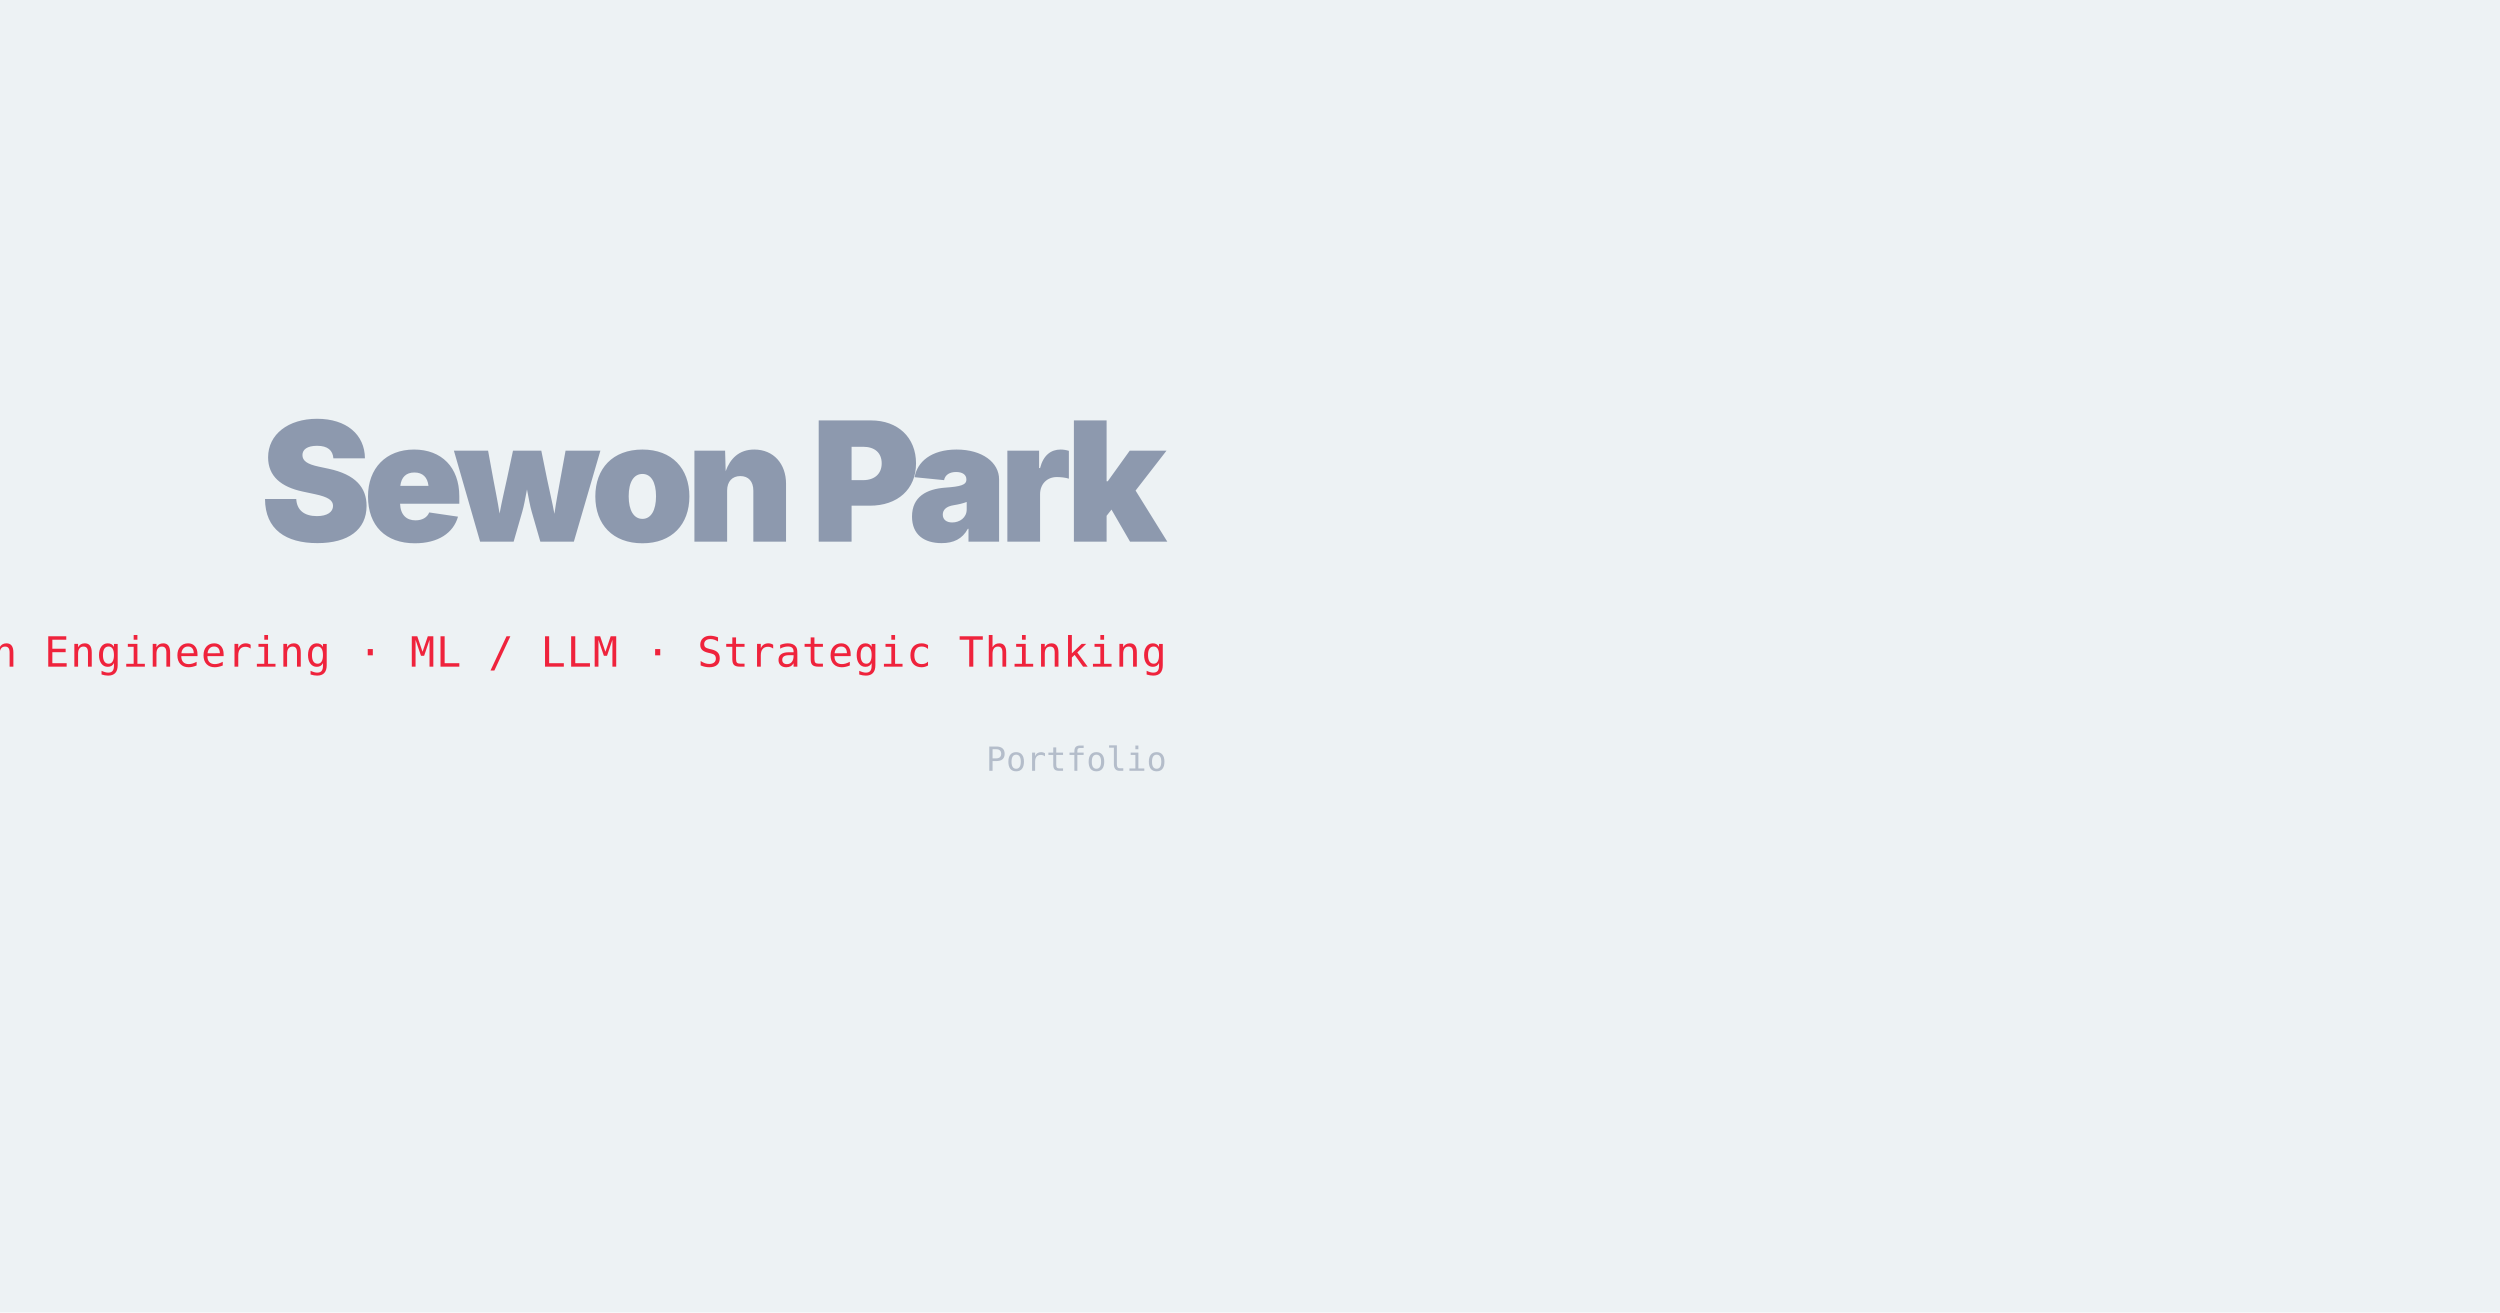
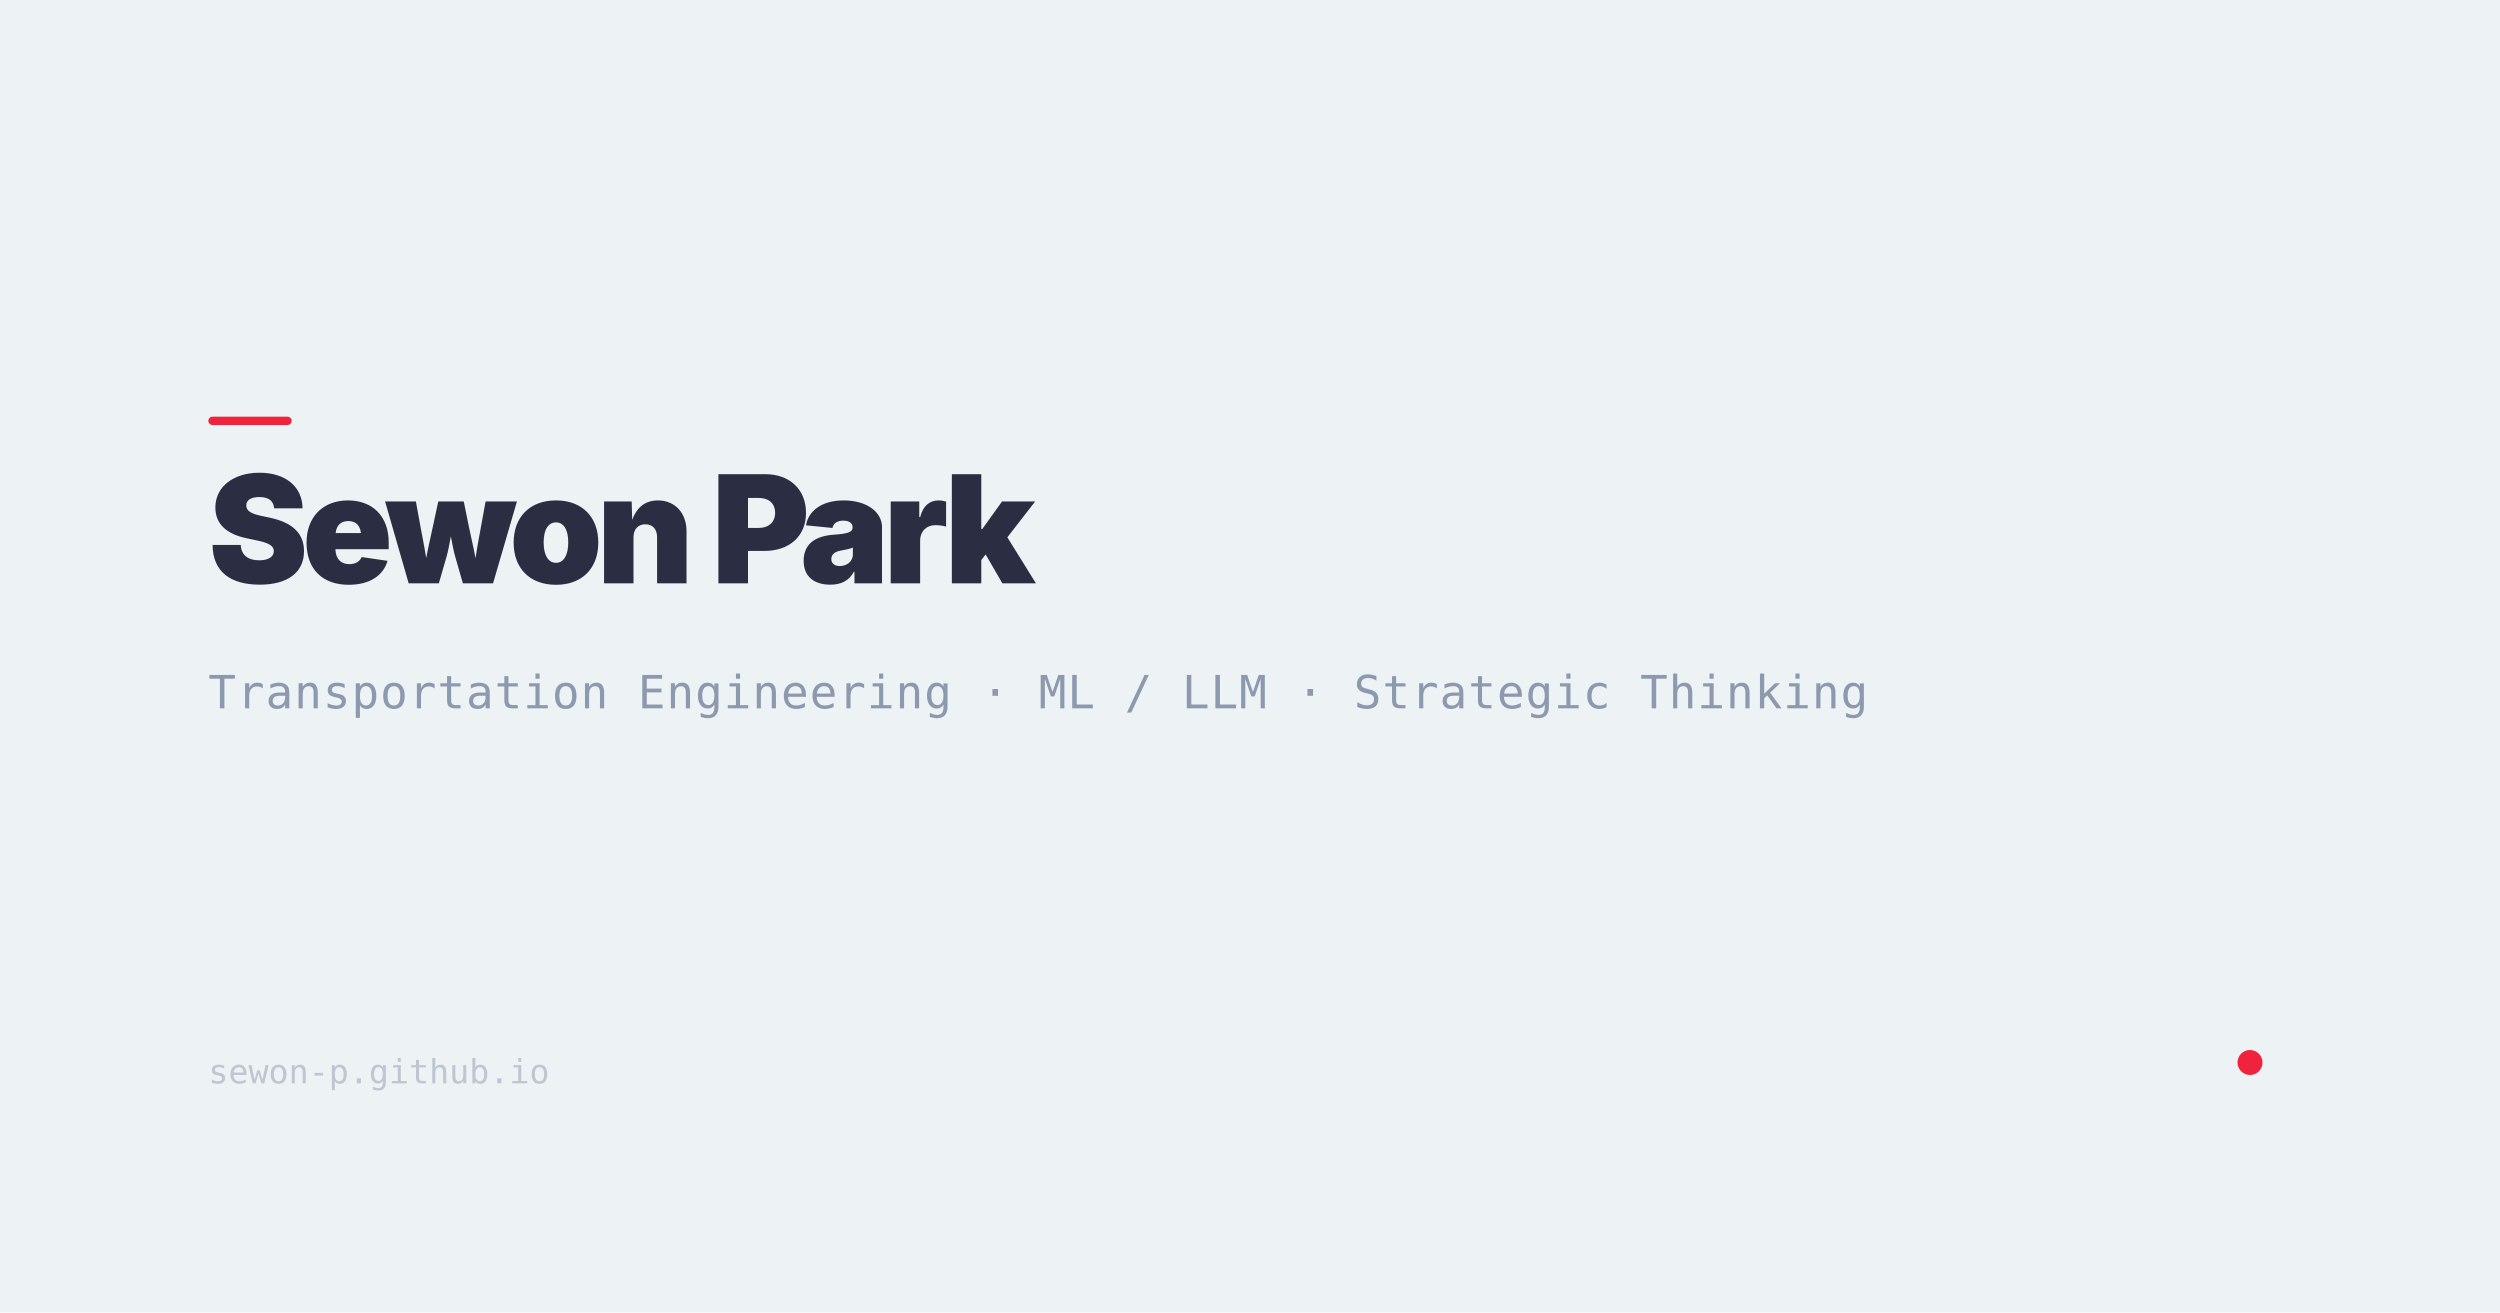
<svg xmlns="http://www.w3.org/2000/svg" viewBox="0 0 1200 630">
  <rect width="1200" height="630" fill="#EDF2F4" />
-   <text x="560" y="260" font-family="system-ui, -apple-system, sans-serif" font-size="80" font-weight="900" fill="#8D99AE" text-anchor="end" letter-spacing="-4">Sewon Park</text>
-   <text x="560" y="320" font-family="ui-monospace, 'SF Mono', monospace" font-size="20" fill="#EF233C" text-anchor="end" letter-spacing="0.5">Transportation Engineering · ML / LLM · Strategic Thinking</text>
-   <text x="560" y="370" font-family="ui-monospace, 'SF Mono', monospace" font-size="16" fill="#8D99AE" text-anchor="end" opacity="0.6">Portfolio</text>
+   <rect x="100" y="200" width="40" height="4" rx="2" fill="#EF233C" />
+   <text x="100" y="280" font-family="system-ui, -apple-system, sans-serif" font-size="72" font-weight="900" fill="#2B2D42" letter-spacing="-3">Sewon Park</text>
+   <text x="100" y="340" font-family="ui-monospace, 'SF Mono', monospace" font-size="22" fill="#8D99AE" letter-spacing="0.5">Transportation Engineering · ML / LLM · Strategic Thinking</text>
+   <text x="100" y="520" font-family="ui-monospace, 'SF Mono', monospace" font-size="16" fill="#8D99AE" opacity="0.5">sewon-p.github.io</text>
+   <circle cx="1080" cy="510" r="6" fill="#EF233C" />
</svg>
